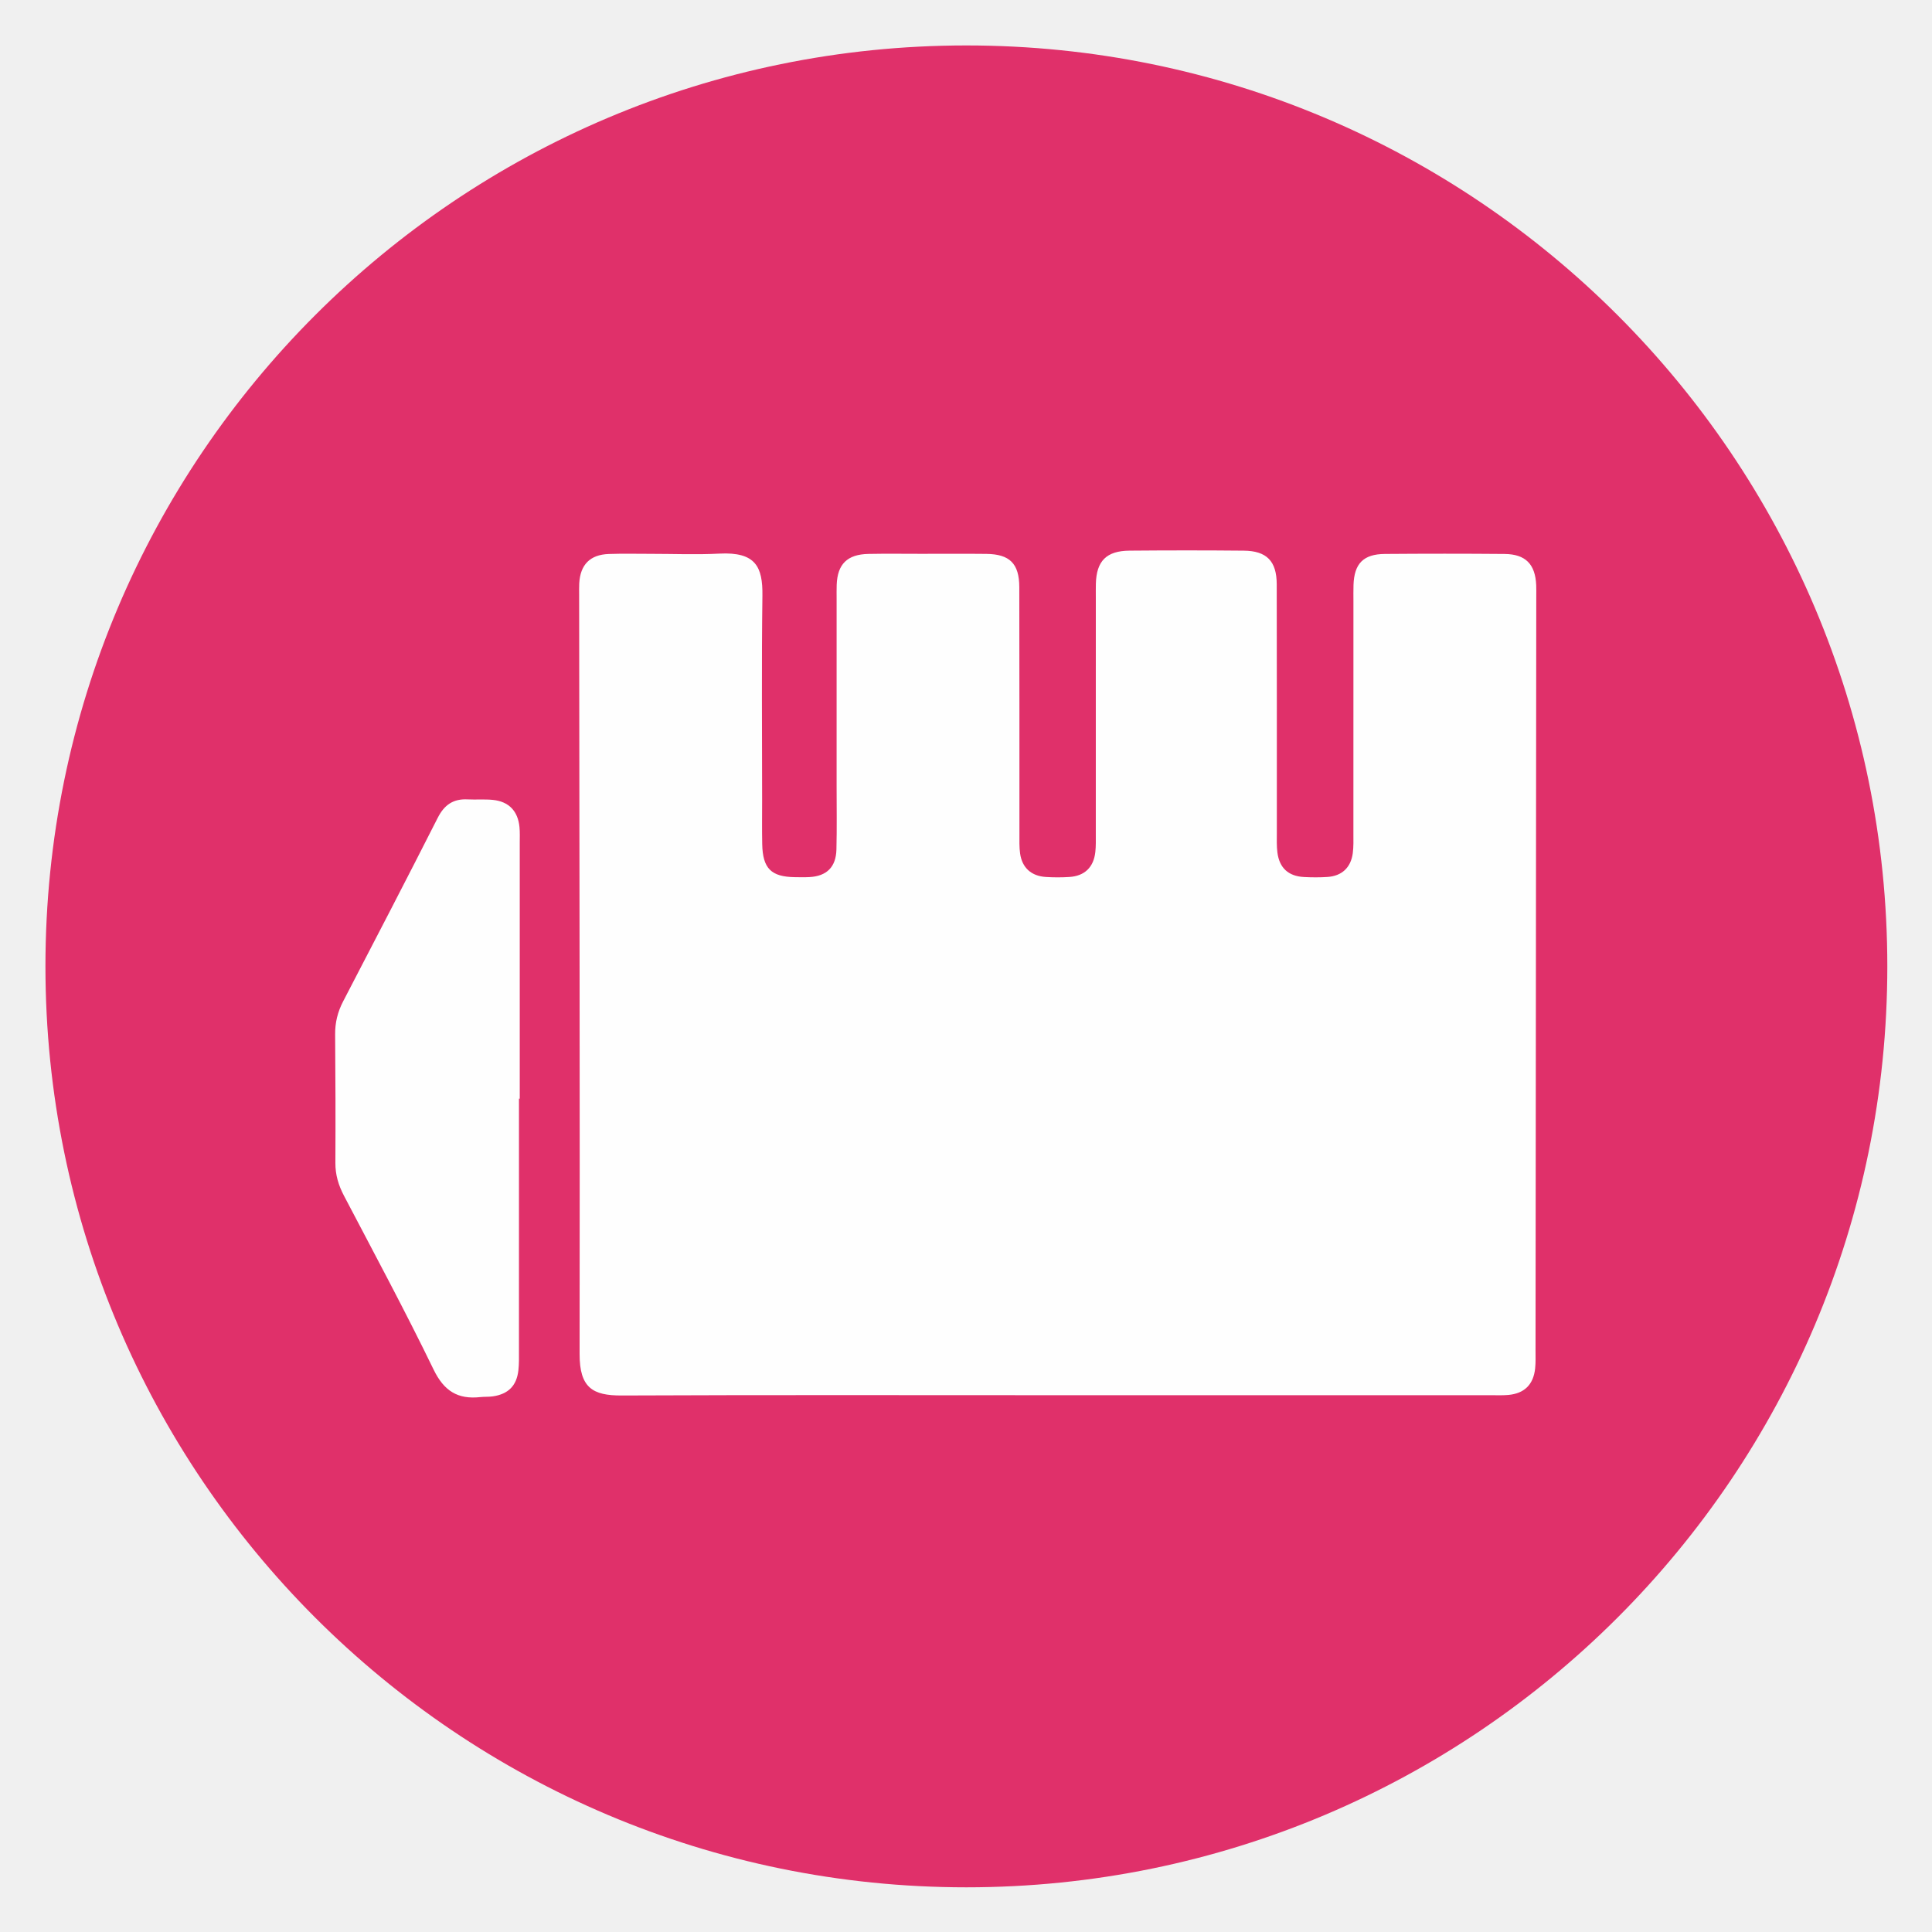
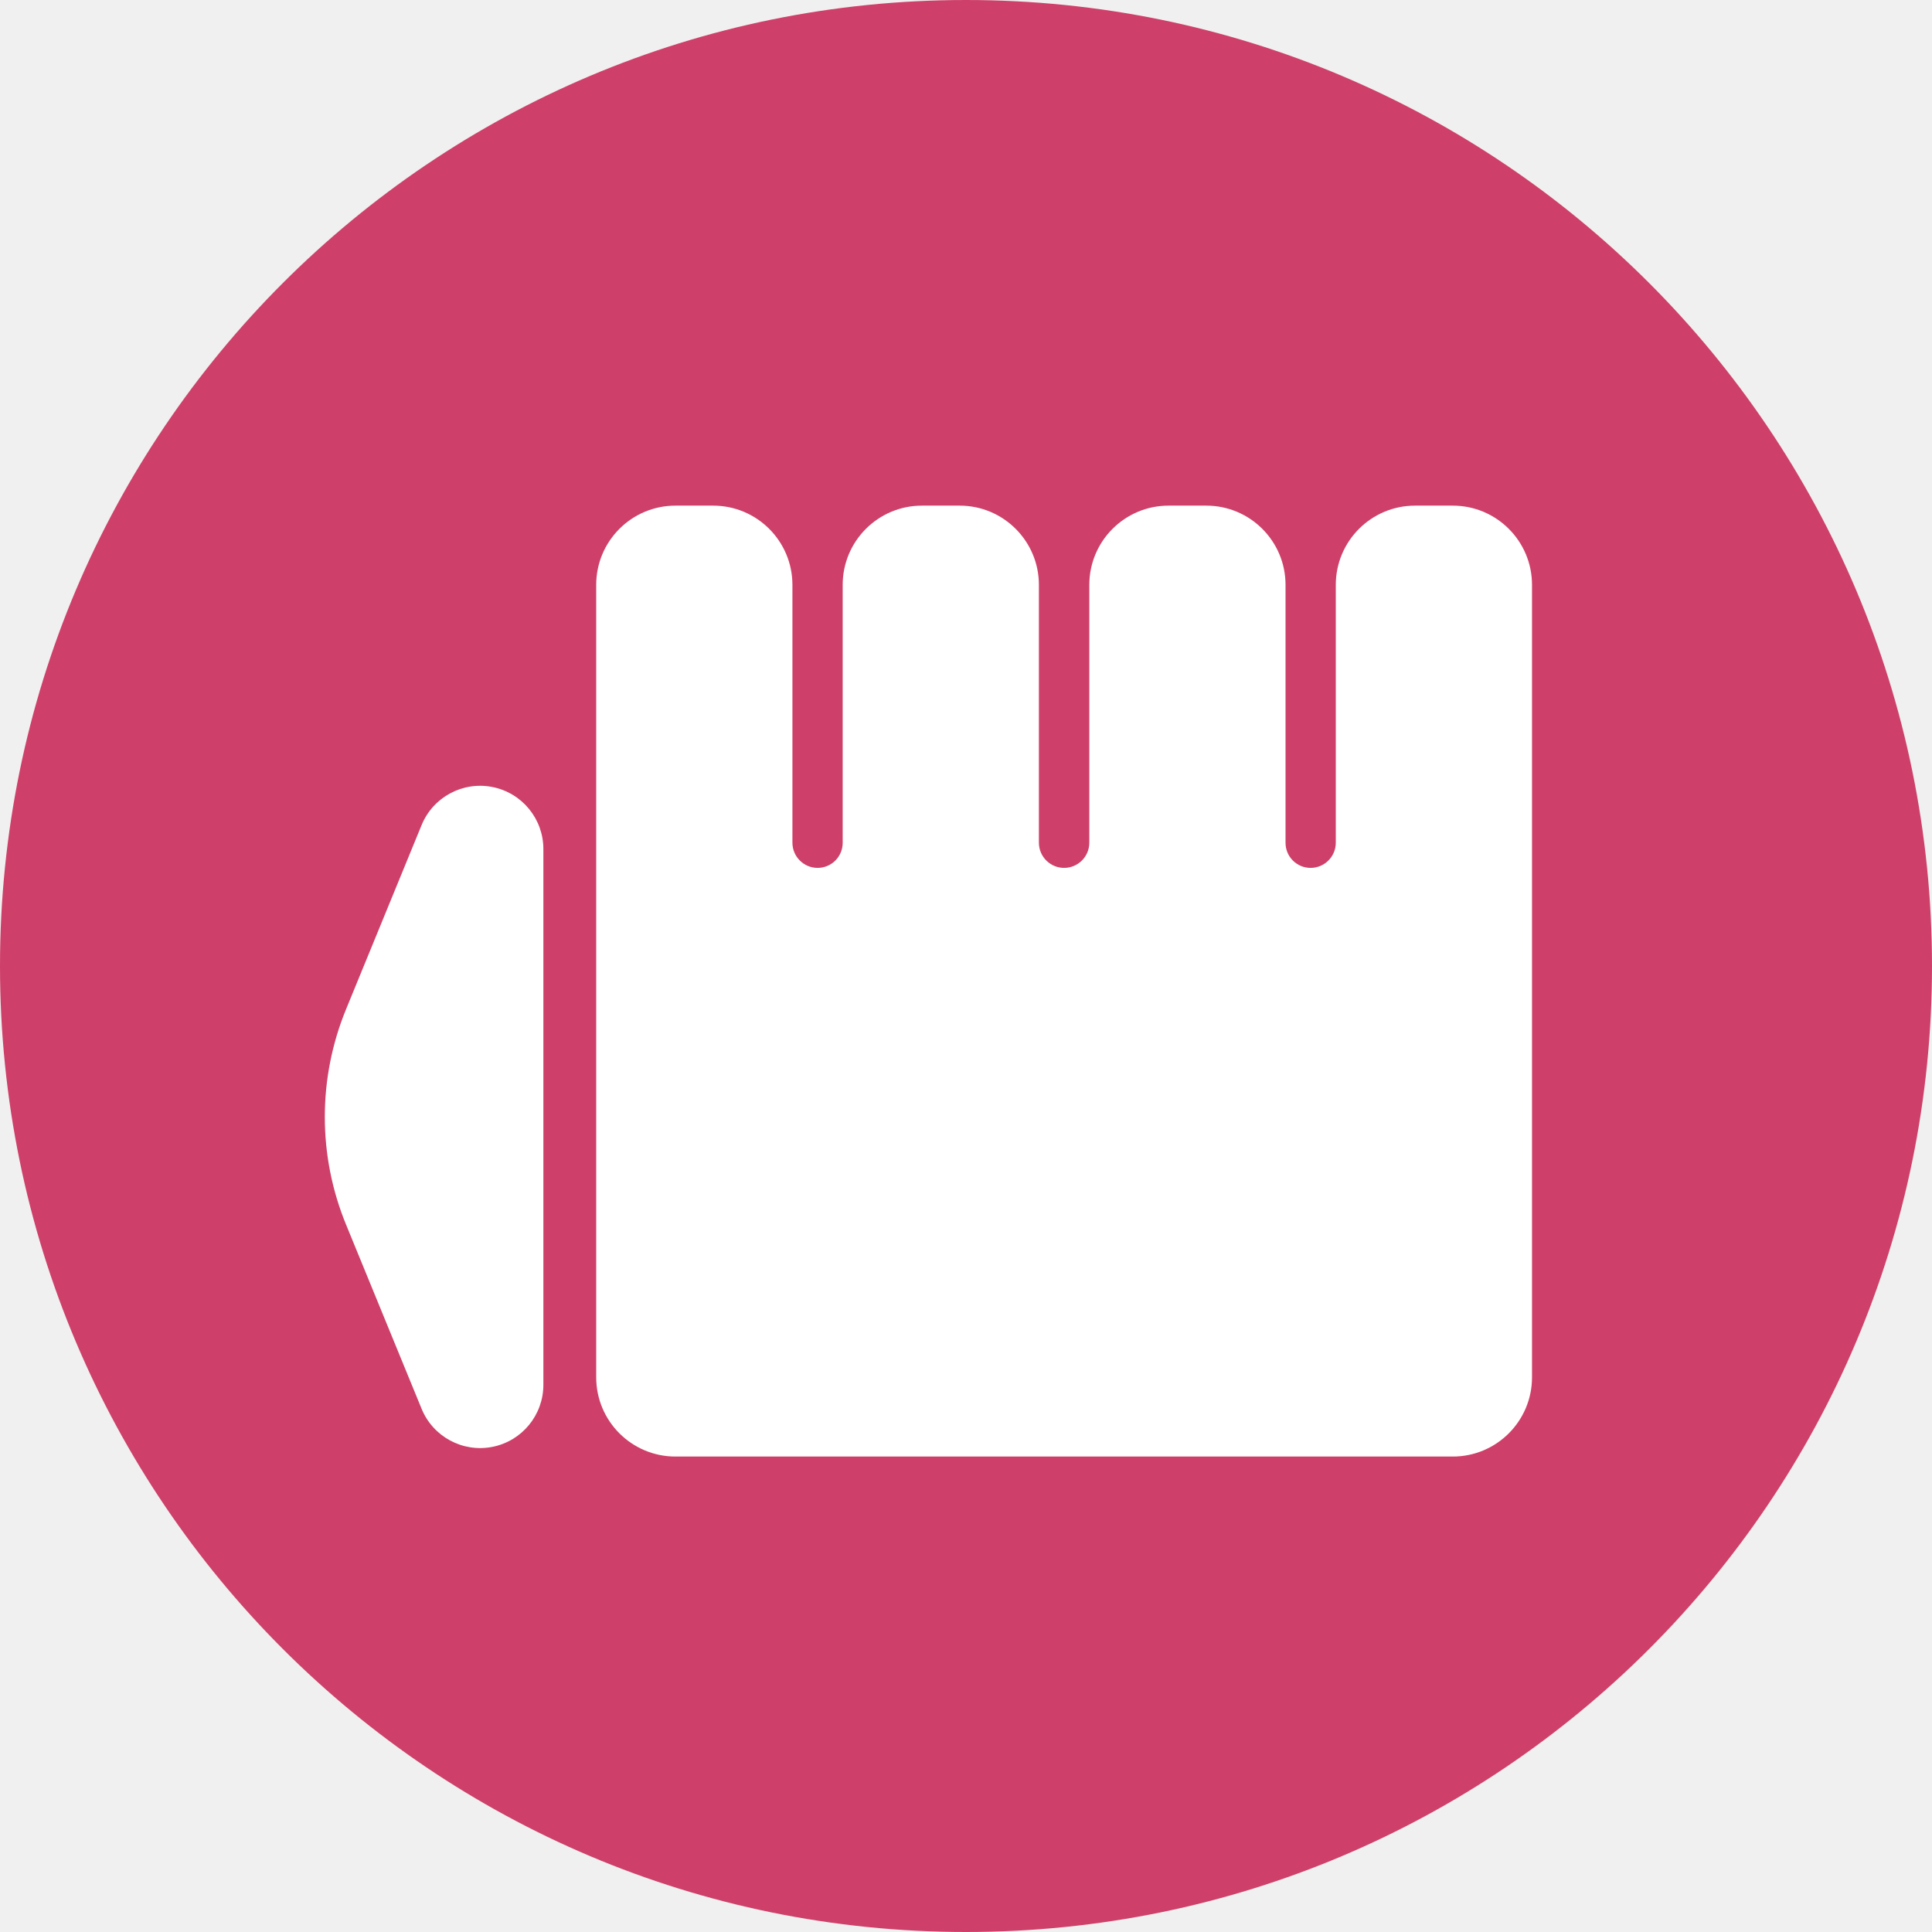
- <svg xmlns="http://www.w3.org/2000/svg" version="1.1" id="Capa_1" x="0px" y="0px" viewBox="0 0 255.1 255.1" style="enable-background:new 0 0 255.1 255.1;" xml:space="preserve">
-   <style type="text/css">
- 	.st0{fill:#E0306A;}
- 	.st1{fill:#FEFEFE;}
- </style>
-   <circle class="st0" cx="127.6" cy="127.6" r="121.6" />
-   <g>
-     <path class="st1" d="M139.536,184.222c-19.152,0-38.304-0.046-57.456,0.038c-3.814,0.017-5.556-1.013-5.55-5.472   c0.046-33.436-0.026-66.872-0.061-100.309c0-0.479-0.014-0.959,0.012-1.436c0.134-2.483,1.426-3.808,3.906-3.895   c1.833-0.064,3.67-0.019,5.506-0.02c3.032-0.001,6.071,0.127,9.096-0.029c4.797-0.248,5.731,1.749,5.68,5.556   c-0.121,9.016-0.039,18.034-0.039,27.052c0,1.915-0.027,3.831,0.012,5.745c0.066,3.224,1.174,4.325,4.326,4.368   c0.638,0.009,1.278,0.024,1.915-0.011c2.269-0.124,3.499-1.318,3.558-3.633c0.071-2.791,0.024-5.586,0.025-8.379   c0.001-8.219,0-16.439,0.001-24.658c0-0.638-0.013-1.277,0.009-1.915c0.099-2.74,1.398-4.031,4.199-4.085   c2.313-0.045,4.628-0.012,6.942-0.012c2.873,0,5.746-0.023,8.618,0.009c3.082,0.034,4.344,1.271,4.352,4.385   c0.028,10.853,0.011,21.706,0.018,32.558c0.001,0.877-0.035,1.765,0.09,2.628c0.27,1.876,1.474,2.962,3.387,3.087   c1.033,0.067,2.077,0.069,3.11,0.002c2.019-0.129,3.209-1.277,3.435-3.297c0.088-0.79,0.061-1.594,0.062-2.391   c0.003-10.374,0.002-20.748,0.003-31.122c0-0.638-0.011-1.277,0.006-1.915c0.08-2.999,1.392-4.338,4.447-4.364   c5.027-0.043,10.055-0.047,15.082,0.002c3.028,0.03,4.345,1.38,4.352,4.437c0.025,10.933,0.009,21.865,0.014,32.798   c0,0.877-0.038,1.764,0.075,2.629c0.266,2.034,1.454,3.119,3.502,3.228c1.034,0.055,2.078,0.062,3.111-0.008   c1.896-0.129,3.083-1.236,3.338-3.131c0.116-0.864,0.083-1.752,0.083-2.629c0.005-10.214,0.003-20.429,0.004-30.643   c0-0.718-0.014-1.437,0.01-2.154c0.094-2.82,1.305-4.071,4.14-4.093c5.266-0.041,10.534-0.044,15.8,0.002   c2.78,0.024,4.063,1.349,4.184,4.119c0.021,0.478,0.008,0.957,0.008,1.436c-0.031,33.197-0.063,66.394-0.097,99.591   c-0.001,0.798,0.033,1.602-0.051,2.392c-0.227,2.139-1.423,3.316-3.552,3.506c-0.792,0.071-1.595,0.031-2.393,0.031   C177.68,184.222,158.608,184.222,139.536,184.222z" />
-     <path class="st1" d="M68.526,145.065c0,11.082,0.001,22.164-0.003,33.246c0,0.876,0.023,1.76-0.075,2.628   c-0.23,2.031-1.329,3.134-3.367,3.435c-0.549,0.081-1.116,0.036-1.669,0.097c-2.966,0.325-4.786-0.8-6.159-3.633   c-3.755-7.743-7.837-15.329-11.835-22.954c-0.722-1.378-1.142-2.756-1.134-4.324c0.028-5.66,0.014-11.321-0.033-16.982   c-0.013-1.559,0.335-2.97,1.054-4.352c4.191-8.063,8.38-16.127,12.487-24.232c0.871-1.719,2.053-2.54,3.95-2.443   c1.113,0.057,2.239-0.044,3.344,0.068c2.095,0.212,3.298,1.468,3.504,3.571c0.07,0.711,0.037,1.434,0.037,2.151   c0.002,11.242,0.001,22.483,0.001,33.725C68.594,145.065,68.56,145.065,68.526,145.065z" />
+ <svg xmlns="http://www.w3.org/2000/svg" viewBox="0 0 128 128">
+   <defs>
+     <style>.cls-1{fill:#ce4069;}.cls-2{fill:#fff;}</style>
+   </defs>
+   <g id="fighting">
+     <circle class="cls-1" cx="64" cy="64" r="64" />
+     <path class="cls-2" d="M22.93,81.14l5,12.19A4.19,4.19,0,0,0,36,91.74V56.26a4.19,4.19,0,0,0-8.07-1.59l-5,12.19A18.78,18.78,0,0,0,22.93,81.14Z" />
+     <path class="cls-2" d="M101.5,91.25V38.75a5.25,5.25,0,0,0-5.25-5.25h-2.5a5.25,5.25,0,0,0-5.25,5.25V55.83a1.67,1.67,0,0,1-1.67,1.67h0a1.66,1.66,0,0,1-1.66-1.67V38.75a5.25,5.25,0,0,0-5.25-5.25h-2.5a5.25,5.25,0,0,0-5.25,5.25V55.83A1.67,1.67,0,0,1,70.5,57.5h0a1.67,1.67,0,0,1-1.67-1.67V38.75a5.25,5.25,0,0,0-5.25-5.25h-2.5a5.25,5.25,0,0,0-5.25,5.25V55.83a1.66,1.66,0,0,1-1.66,1.67h0a1.67,1.67,0,0,1-1.67-1.67V38.75a5.25,5.25,0,0,0-5.25-5.25h-2.5a5.25,5.25,0,0,0-5.25,5.25v52.5a5.25,5.25,0,0,0,5.25,5.25h51.5A5.25,5.25,0,0,0,101.5,91.25Z" />
  </g>
</svg>
